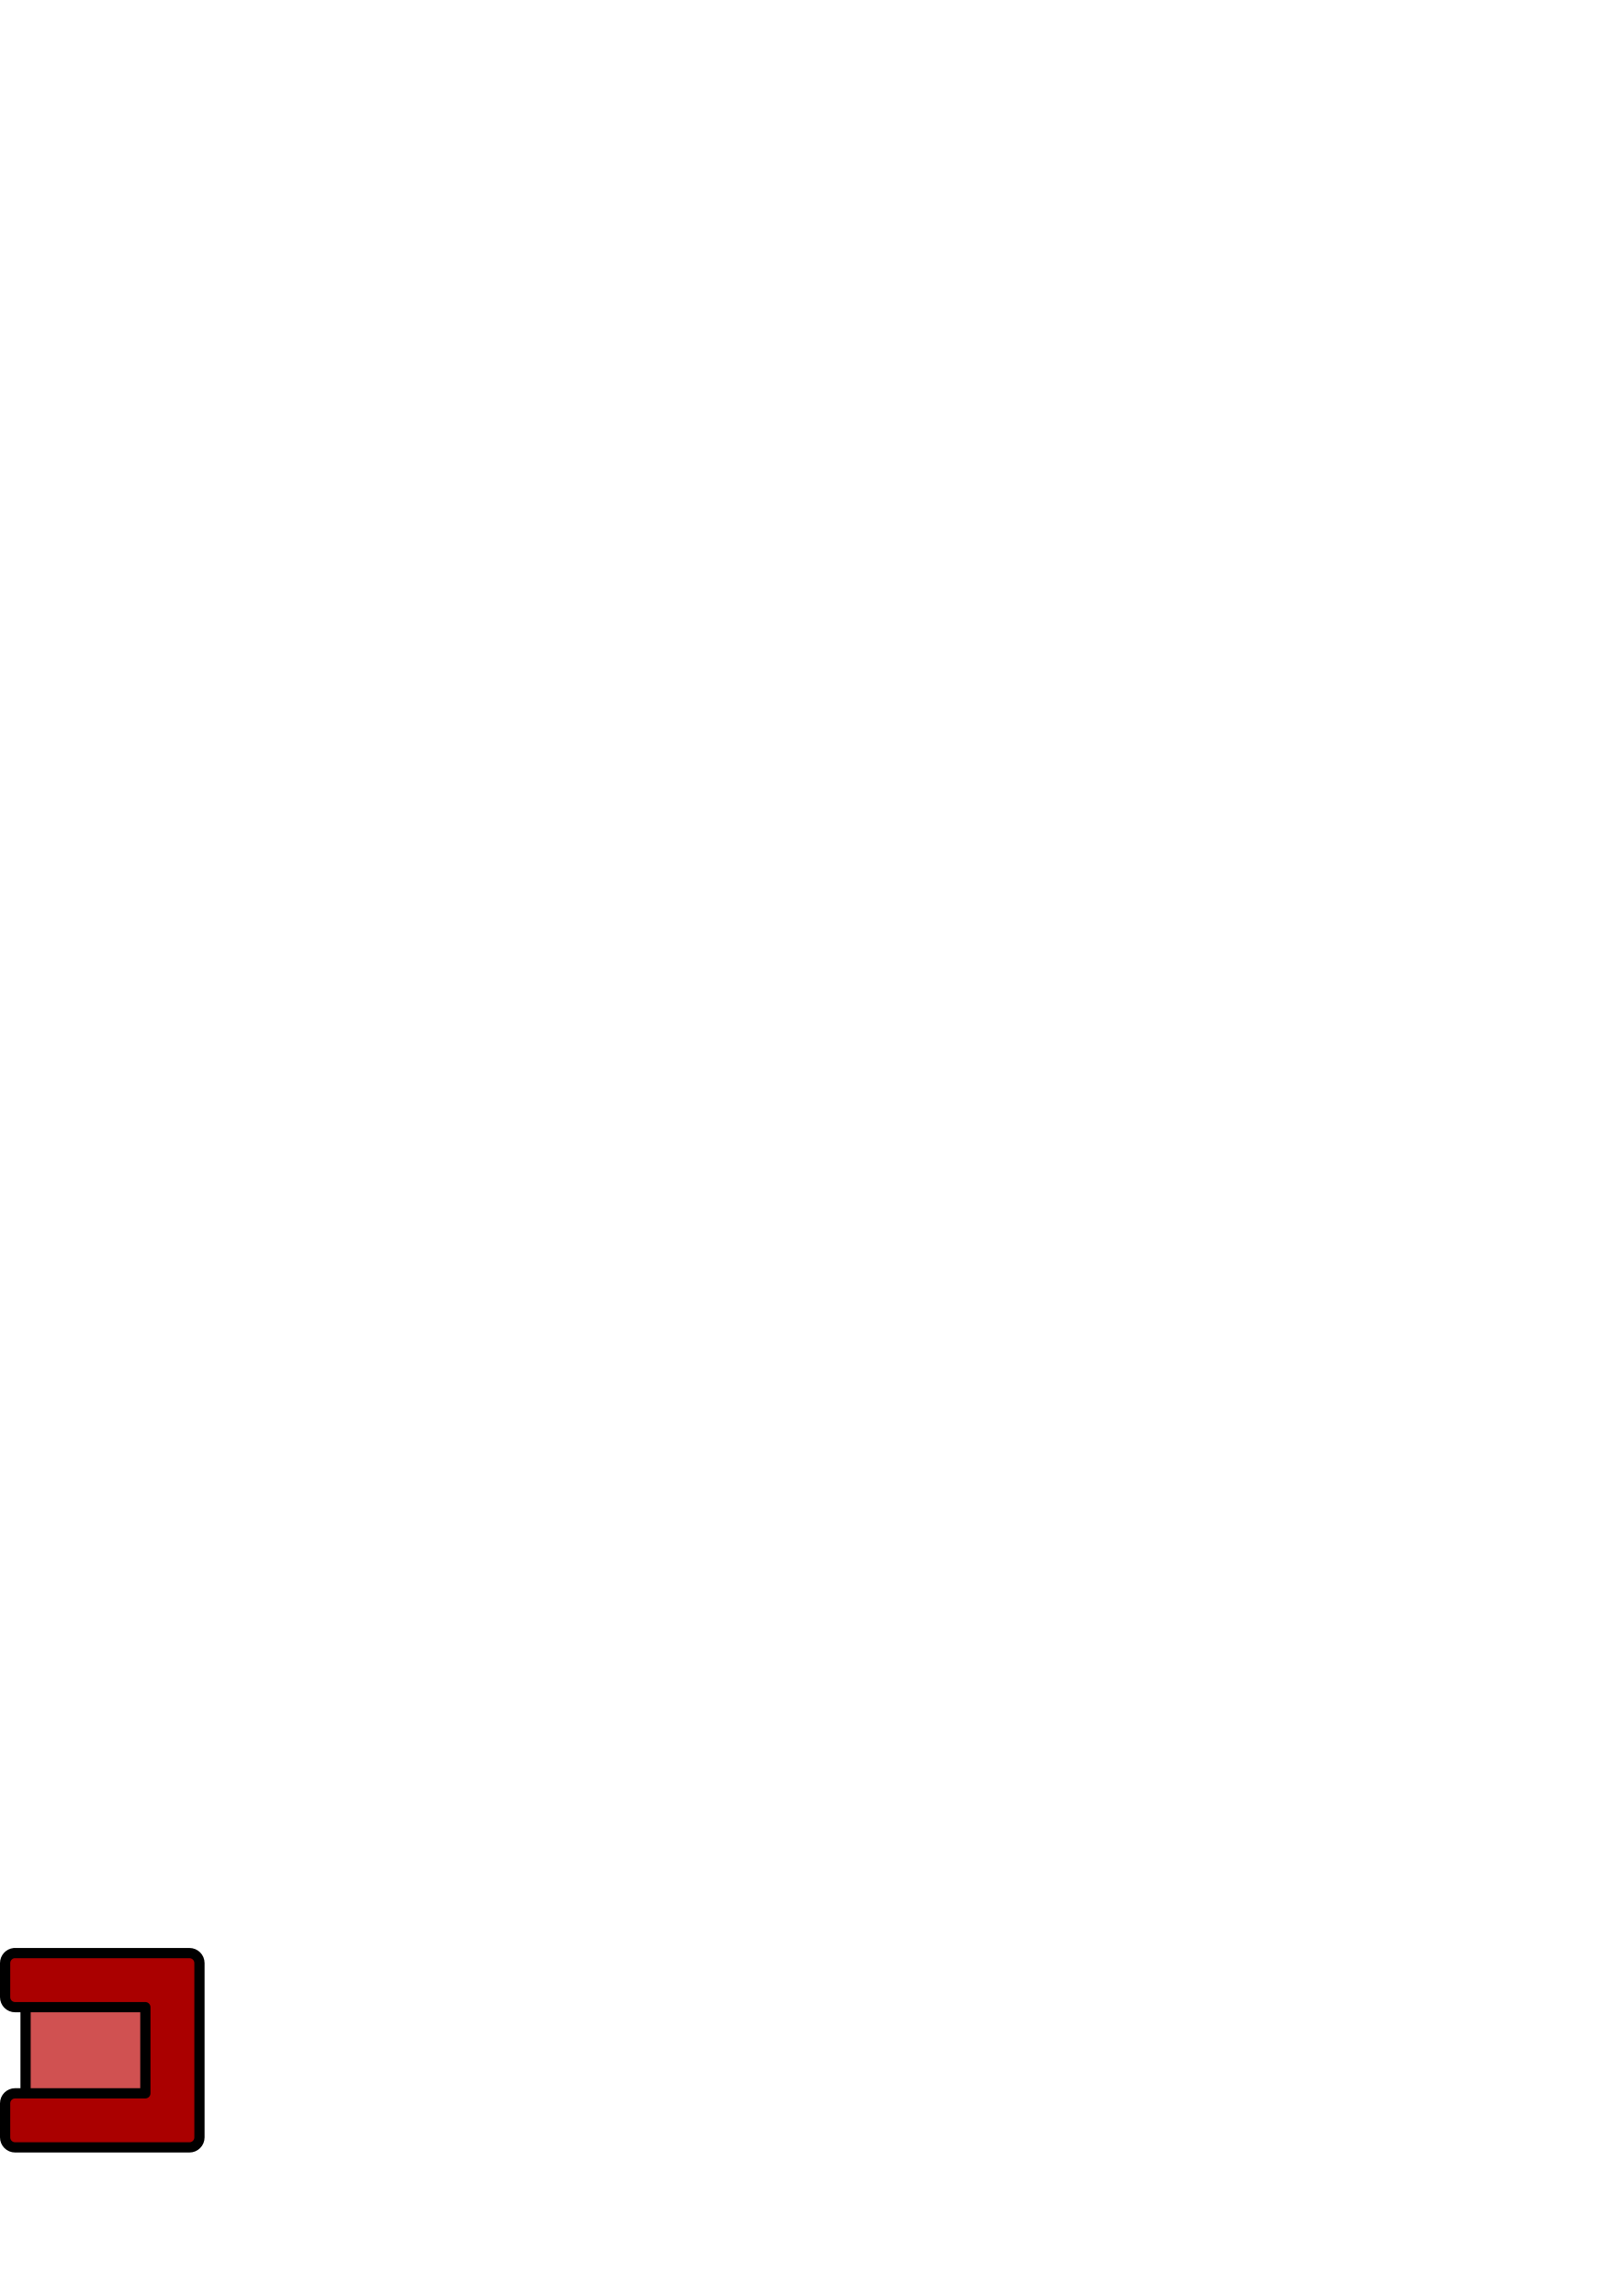
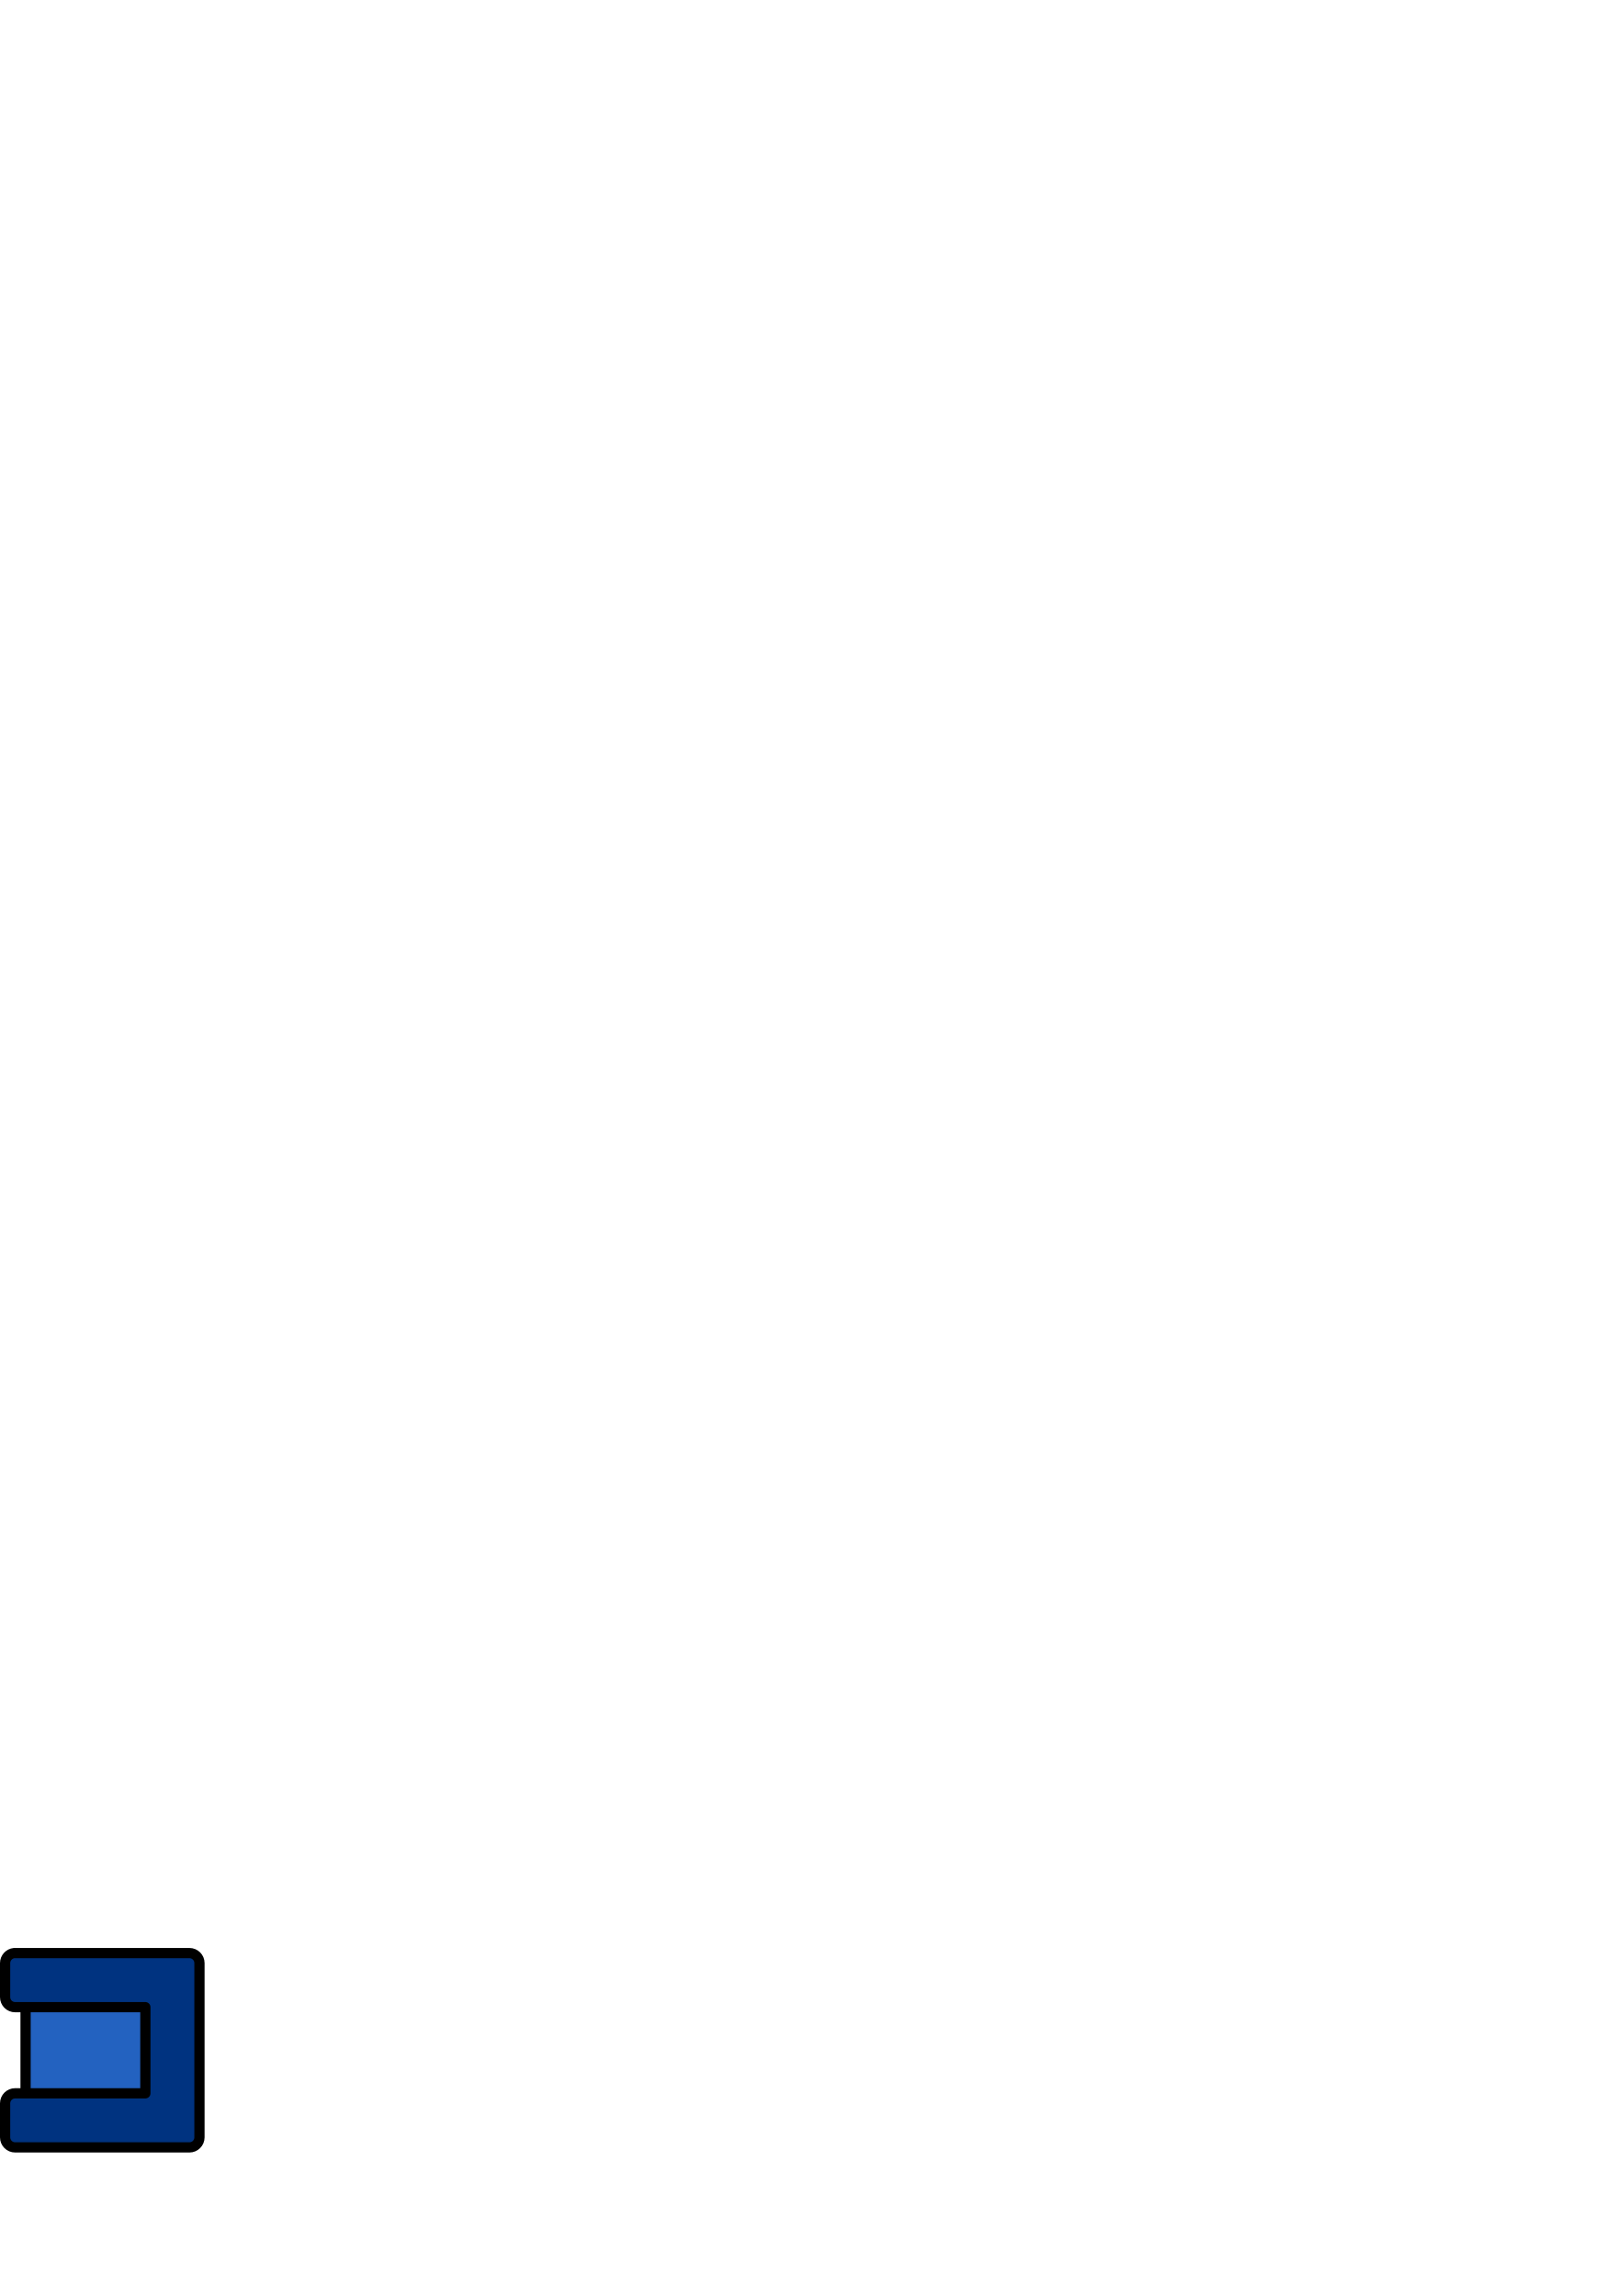
<svg xmlns="http://www.w3.org/2000/svg" width="210mm" height="297mm" id="svg2" version="1.1">
  <defs id="defs4" />
  <g id="layer1">
-     <rect style="fill:#d05151;fill-opacity:1;stroke:#000000;stroke-width:5;stroke-linecap:round;stroke-linejoin:round;stroke-miterlimit:4;stroke-opacity:1;stroke-dasharray:none" id="rect3794" width="63.66" height="58.758" x="12.5" y="972.974" rx="5" ry="5" />
-     <path style="fill:#aa0000;fill-opacity:1;stroke:#000000;stroke-width:5;stroke-linecap:round;stroke-linejoin:round;stroke-miterlimit:4;stroke-opacity:1;stroke-dasharray:none" d="M 6.907,954.87 C 4.432,955.119 2.5,957.223 2.5,959.766 l 0,16.648 c 0,2.713 2.184,4.897 4.897,4.897 l 63.66,0 0,42.11 -63.66,0 C 4.684,1023.421 2.5,1025.605 2.5,1028.318 l 0,16.648 c 0,2.713 2.184,4.896 4.897,4.896 l 68.557,0 16.649,0 c 2.713,0 4.897,-2.184 4.897,-4.896 l 0,-16.648 0,-51.903 0,-16.648 c 0,-2.713 -2.184,-4.897 -4.897,-4.897 l -85.206,0 c -0.17,0 -0.325,-0.017 -0.49,0 z" id="rect2985" />
+     <rect style="fill:#2362c0;fill-opacity:1;stroke:#000000;stroke-width:5;stroke-linecap:round;stroke-linejoin:round;stroke-miterlimit:4;stroke-opacity:1;stroke-dasharray:none" id="rect3794" width="63.66" height="58.758" x="12.5" y="972.974" rx="5" ry="5" />
+     <path style="fill:#003380;fill-opacity:1;stroke:#000000;stroke-width:5;stroke-linecap:round;stroke-linejoin:round;stroke-miterlimit:4;stroke-opacity:1;stroke-dasharray:none" d="M 6.907,954.87 C 4.432,955.119 2.5,957.223 2.5,959.766 l 0,16.648 c 0,2.713 2.184,4.897 4.897,4.897 l 63.66,0 0,42.11 -63.66,0 C 4.684,1023.421 2.5,1025.605 2.5,1028.318 l 0,16.648 c 0,2.713 2.184,4.896 4.897,4.896 l 68.557,0 16.649,0 c 2.713,0 4.897,-2.184 4.897,-4.896 l 0,-16.648 0,-51.903 0,-16.648 c 0,-2.713 -2.184,-4.897 -4.897,-4.897 l -85.206,0 c -0.17,0 -0.325,-0.017 -0.49,0 z" id="rect2985" />
  </g>
</svg>
